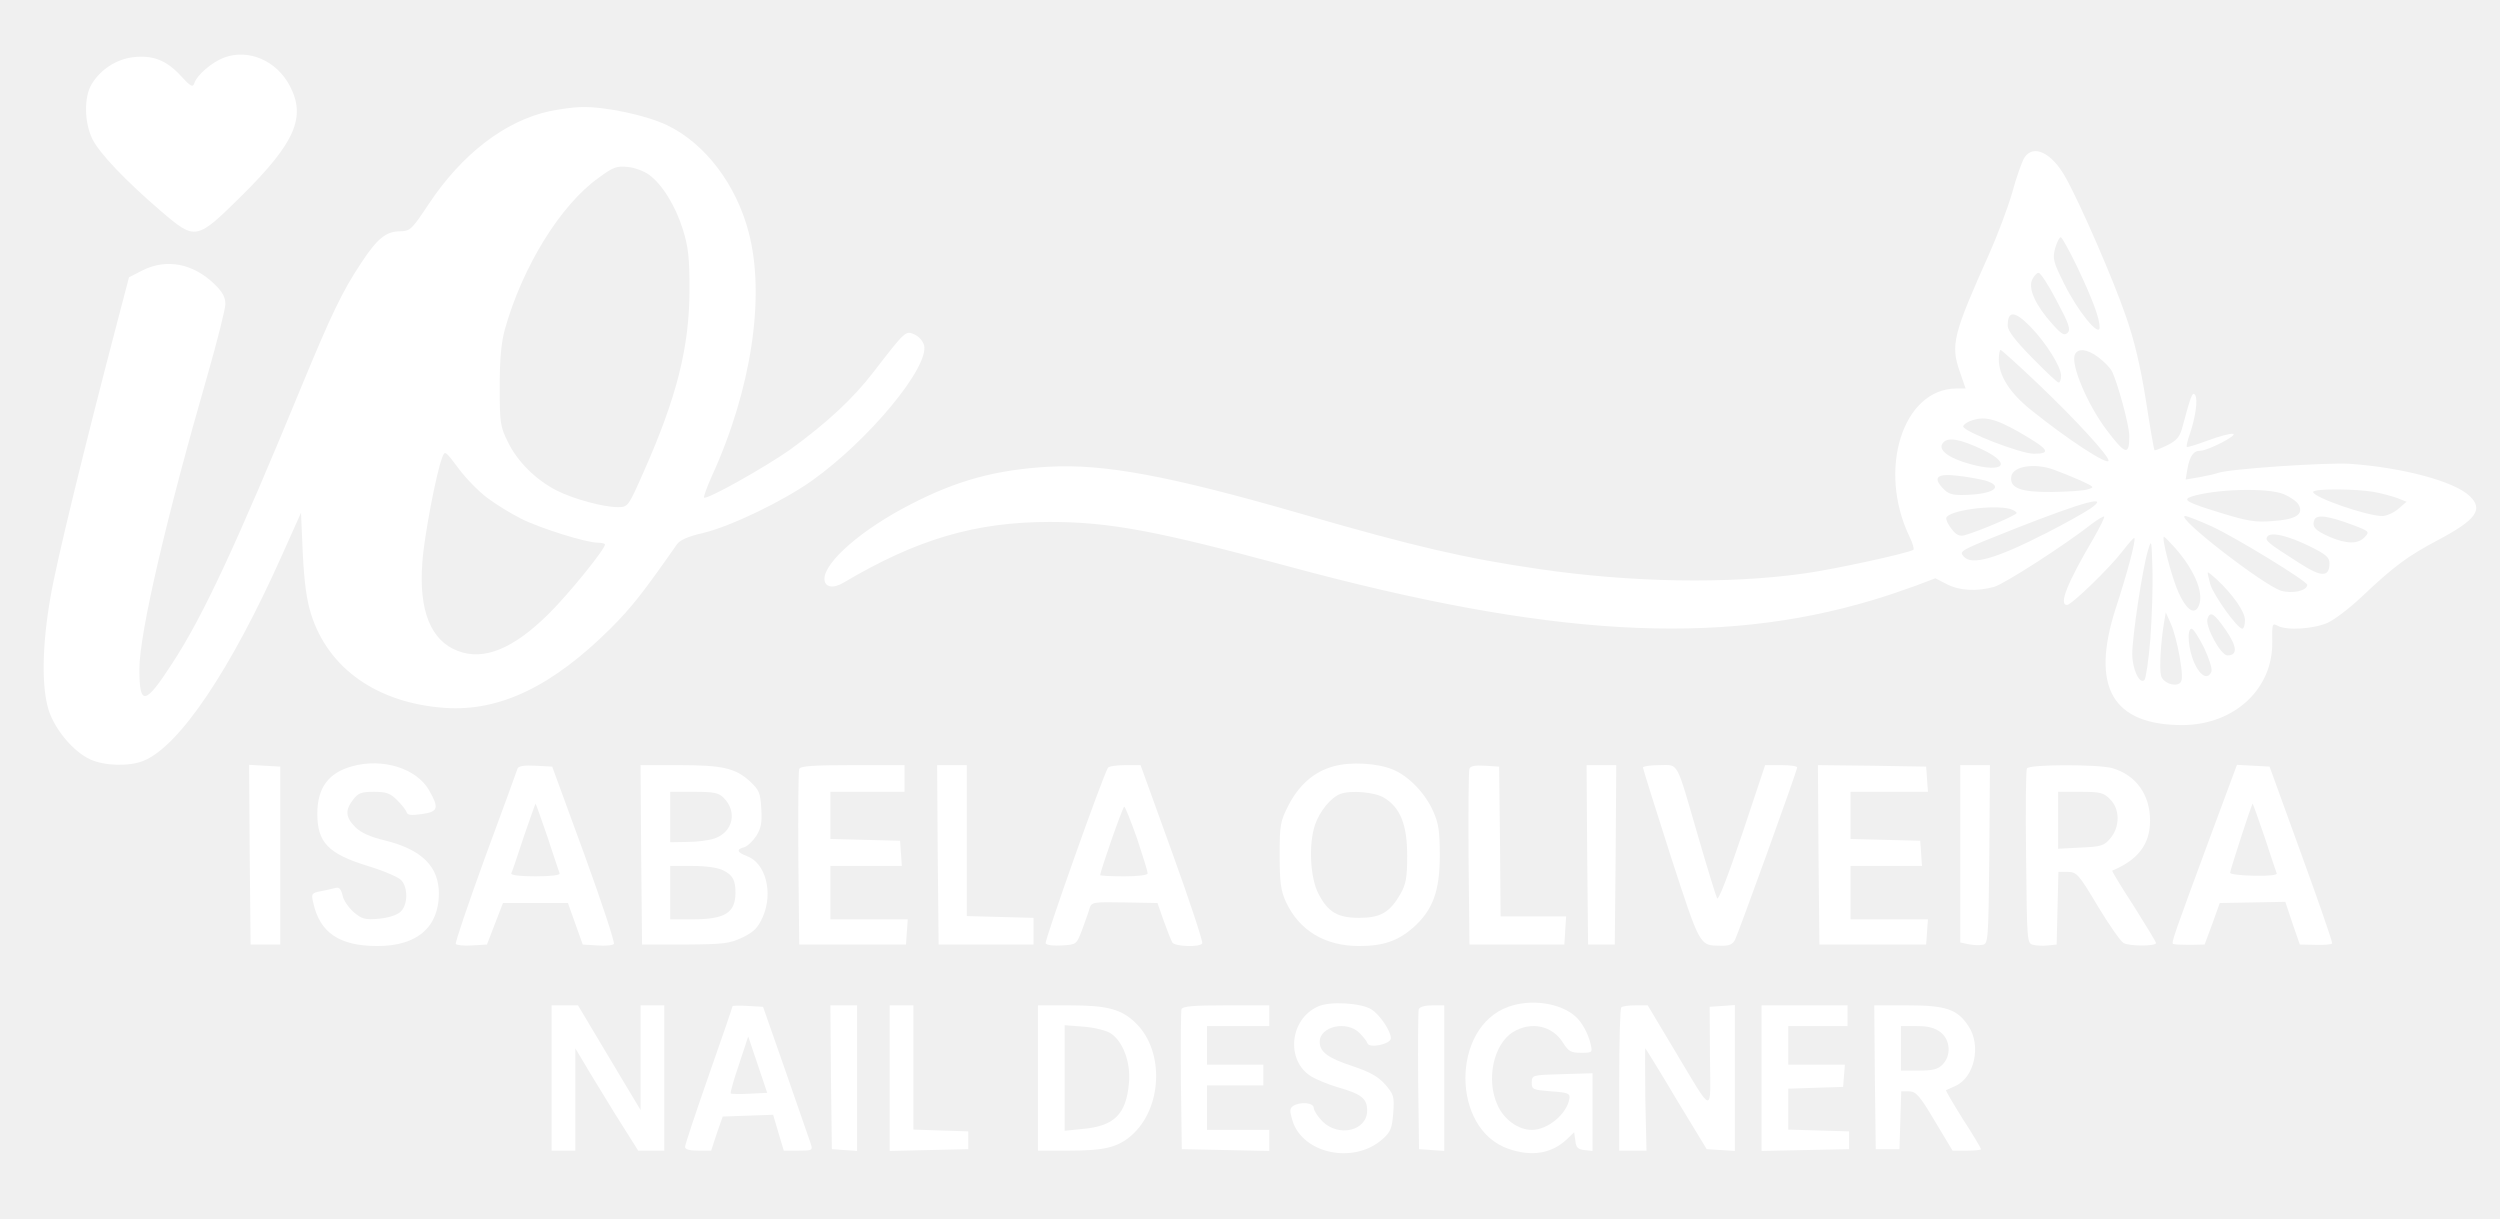
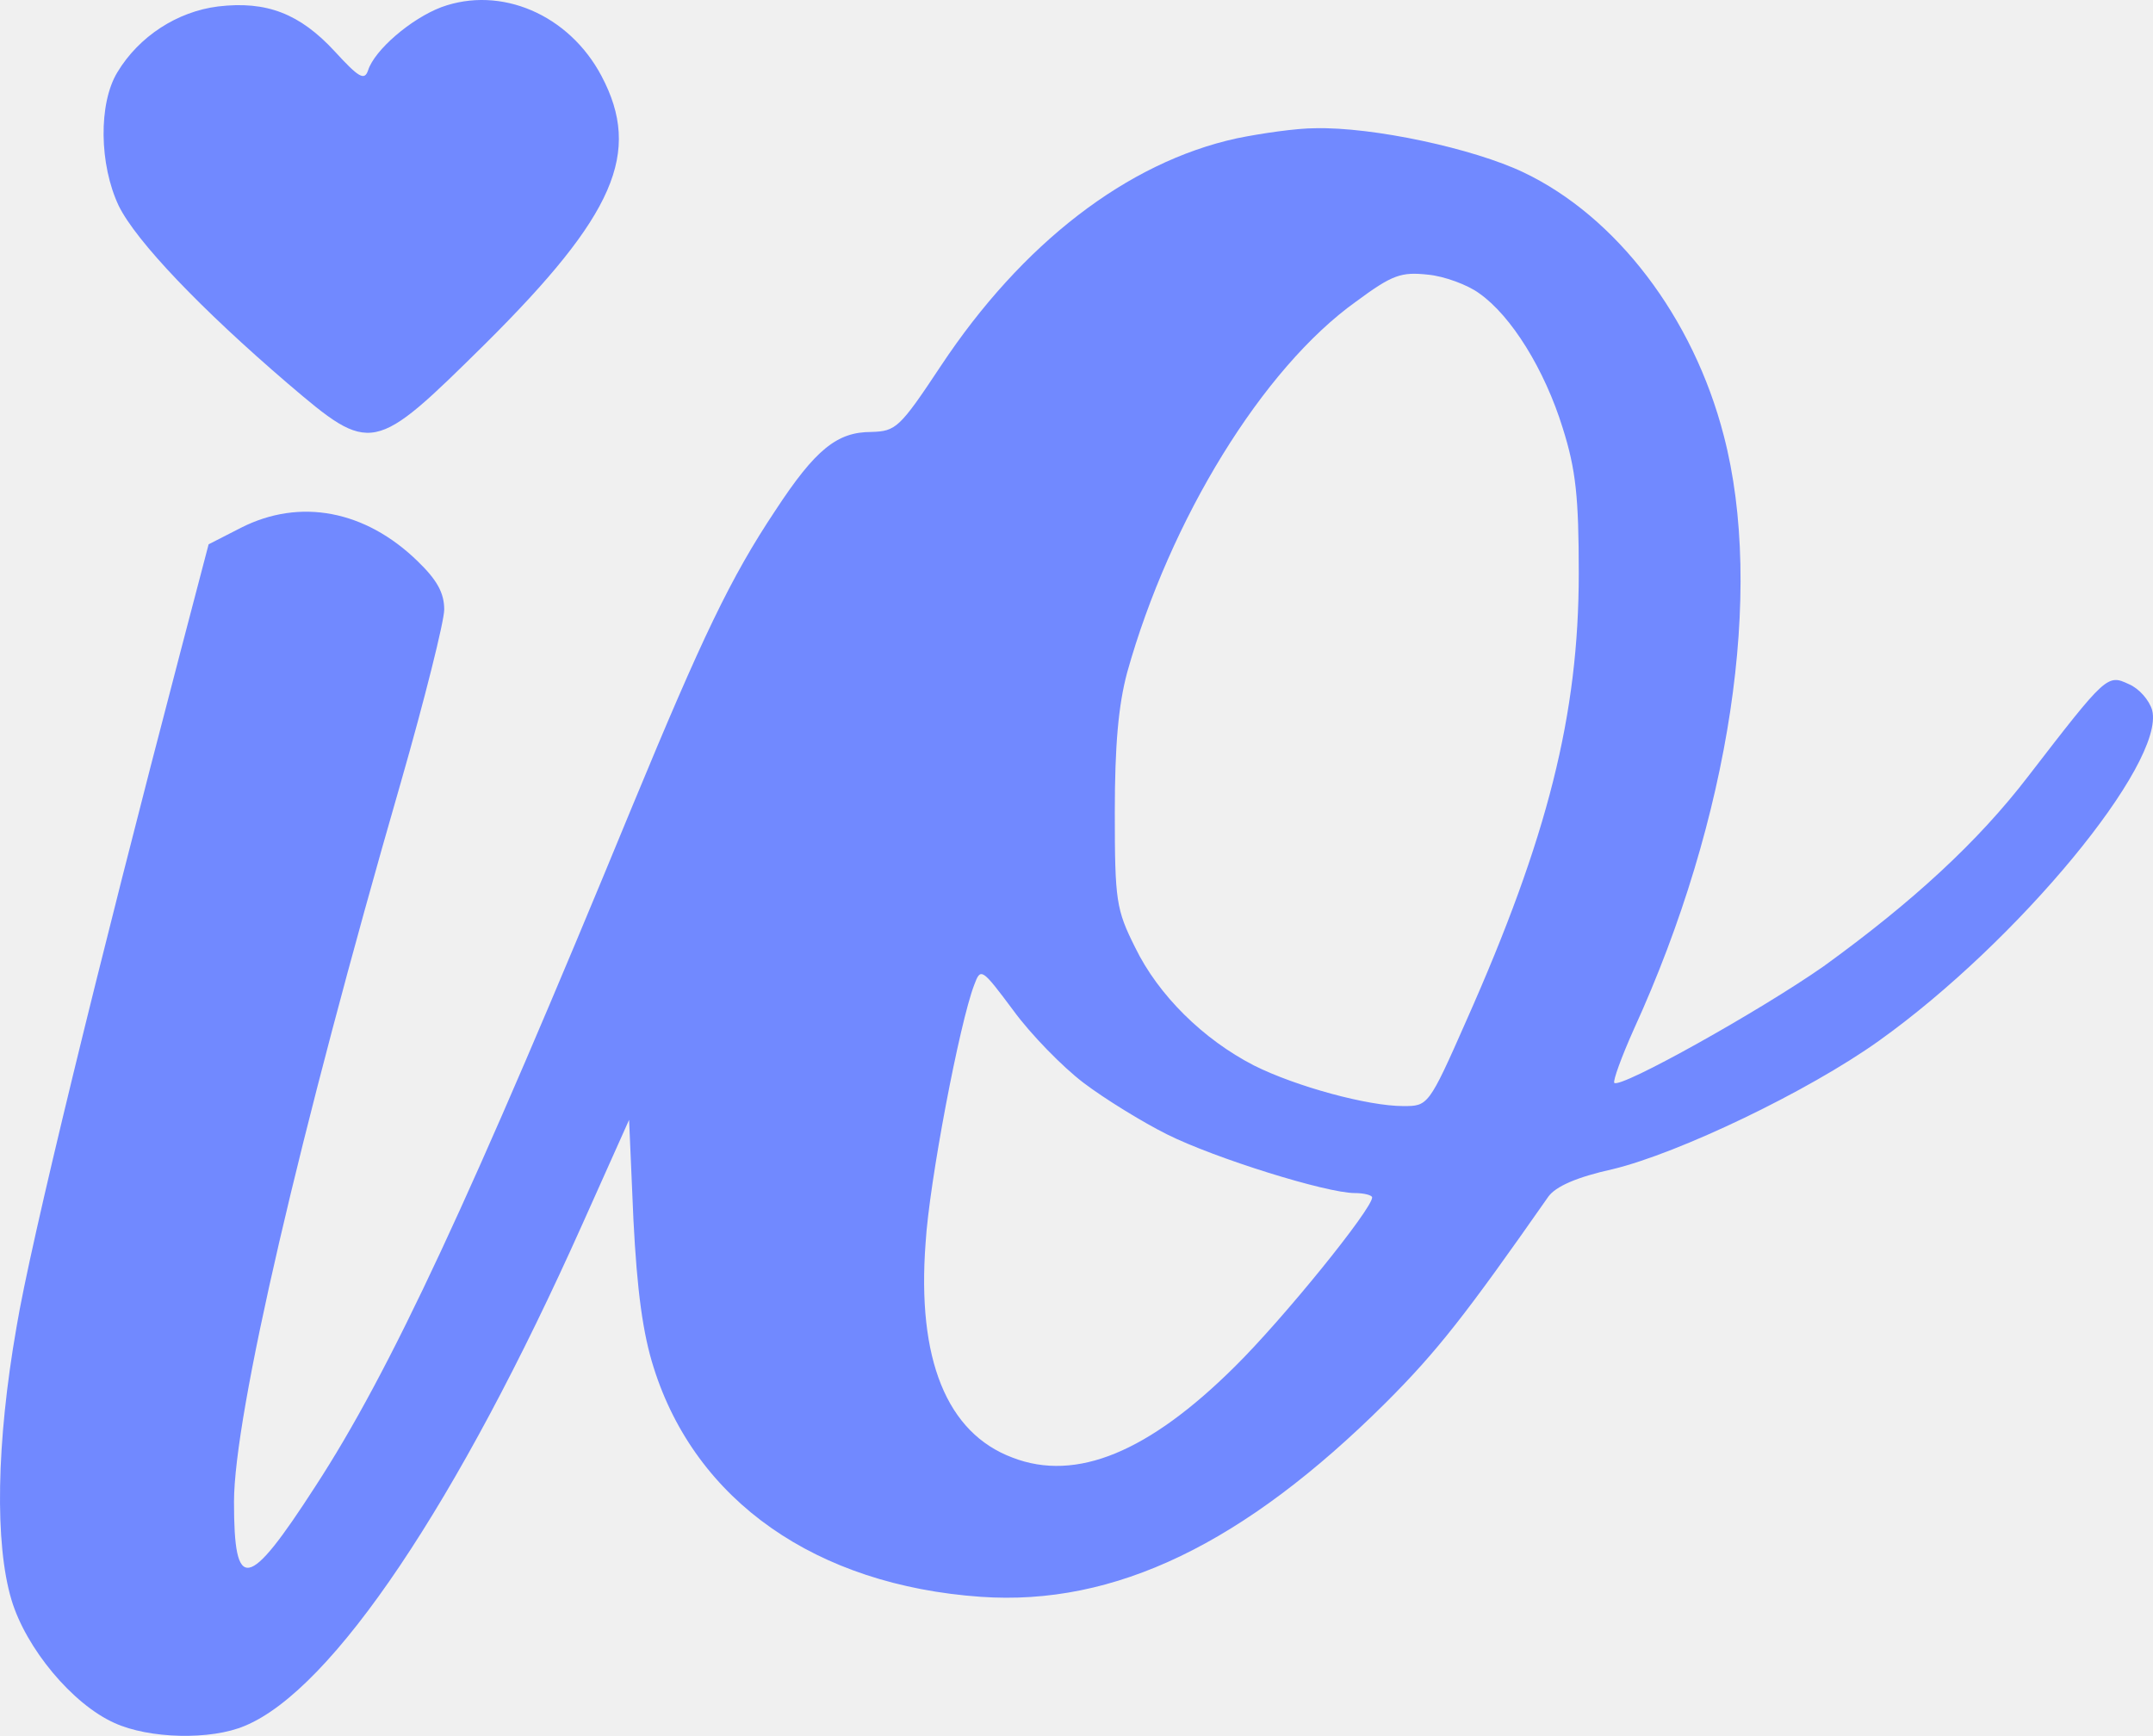
- <svg xmlns="http://www.w3.org/2000/svg" version="1.0" width="843pt" height="411pt" viewBox="0 0 843 411" preserveAspectRatio="xMidYMid meet">
-   <g transform="translate(0,411) scale(0.1,-0.1)" fill="#000000" stroke="none">
-     <path d="M756 3916 c-42 -16 -92 -59 -101 -87 -5 -15 -13 -10 -46 26 -48 52 -94 70 -161 62 -56 -7 -109 -41 -139 -91 -26 -43 -25 -127 2 -184 24 -49 114 -143 233 -245 116 -99 118 -98 273 55 178 177 216 263 160 369 -45 85 -139 125 -221 95z" fill="#FFFFFF" />
-     <path d="M1853 3735 c-151 -33 -296 -145 -408 -314 -57 -86 -62 -90 -96 -91 -47 0 -77 -24 -132 -108 -62 -93 -101 -175 -197 -407 -224 -544 -335 -782 -438 -940 -93 -144 -112 -147 -112 -21 0 119 90 507 230 992 33 115 60 223 60 239 0 23 -10 41 -37 67 -72 70 -162 87 -243 46 l-45 -23 -38 -145 c-114 -435 -208 -820 -227 -935 -28 -160 -30 -299 -7 -376 20 -67 84 -144 142 -170 48 -22 133 -24 180 -4 121 50 294 308 466 693 l64 143 6 -138 c5 -98 13 -157 28 -204 58 -184 224 -300 451 -316 185 -13 363 73 559 268 71 71 110 121 224 284 10 14 39 27 89 38 91 22 269 107 367 177 192 137 395 383 377 456 -4 14 -18 30 -32 36 -30 14 -31 13 -139 -127 -69 -90 -159 -173 -282 -262 -87 -61 -280 -169 -289 -161 -2 3 10 36 27 74 133 291 180 605 124 819 -42 163 -148 302 -276 363 -69 33 -208 63 -288 61 -25 0 -74 -7 -108 -14z m335 -214 c44 -31 90 -105 115 -186 18 -57 22 -95 22 -200 0 -195 -43 -365 -155 -617 -52 -118 -53 -118 -87 -118 -49 0 -148 27 -206 56 -70 36 -132 97 -164 163 -26 52 -28 64 -28 186 0 93 5 148 17 193 59 211 187 420 316 512 50 37 62 41 99 37 22 -2 55 -14 71 -26z m-546 -1089 c29 -22 81 -54 115 -71 66 -33 220 -81 259 -81 13 0 24 -3 24 -6 0 -16 -123 -168 -190 -234 -118 -117 -218 -159 -306 -125 -91 34 -132 136 -120 296 5 84 47 304 67 356 9 24 10 24 54 -35 24 -33 68 -78 97 -100z" fill="#FFFFFF" />
-     <path d="M6826 3578 c-8 -13 -27 -66 -41 -118 -15 -52 -50 -144 -77 -205 -122 -272 -131 -308 -100 -397 l20 -58 -31 0 c-181 -1 -267 -274 -158 -500 11 -22 16 -42 13 -44 -20 -12 -273 -67 -370 -80 -256 -36 -584 -30 -891 15 -249 36 -421 76 -798 185 -450 130 -671 171 -859 160 -175 -10 -308 -46 -464 -127 -164 -84 -290 -194 -290 -251 0 -28 29 -34 64 -13 248 147 445 205 696 205 201 0 361 -30 805 -150 877 -237 1447 -270 1968 -114 45 13 111 36 147 49 l66 25 39 -20 c43 -22 100 -25 159 -9 35 10 237 140 329 212 21 16 40 27 42 25 3 -2 -14 -35 -36 -74 -88 -149 -118 -224 -89 -224 15 0 144 125 186 180 21 27 39 48 41 46 6 -6 -23 -116 -63 -238 -85 -265 -11 -393 226 -393 174 1 305 122 302 281 -1 60 0 64 18 54 31 -17 121 -11 169 10 24 11 76 51 115 88 109 103 153 136 259 192 128 68 152 103 104 148 -52 49 -223 95 -402 108 -81 5 -410 -17 -447 -31 -7 -3 -34 -9 -61 -14 l-47 -8 6 36 c8 43 20 61 43 61 26 0 128 53 111 57 -9 2 -47 -8 -84 -22 -38 -14 -70 -24 -72 -22 -2 2 2 22 10 43 19 56 28 117 18 132 -9 13 -15 -4 -42 -105 -9 -35 -18 -47 -51 -64 -23 -11 -42 -19 -44 -17 -2 2 -15 77 -29 168 -18 113 -39 203 -68 285 -41 120 -153 378 -203 467 -47 84 -109 113 -139 66z m177 -365 c53 -112 77 -176 77 -207 -1 -35 -75 56 -120 148 -37 74 -39 84 -30 119 6 20 14 37 19 37 4 0 28 -44 54 -97z m-68 -117 c42 -79 48 -97 37 -108 -11 -11 -20 -6 -52 30 -56 62 -81 118 -68 148 6 13 16 24 22 24 7 0 34 -42 61 -94z m-88 -88 c53 -55 103 -135 103 -165 0 -13 -4 -23 -8 -23 -5 0 -45 38 -90 84 -58 59 -82 91 -82 108 0 52 24 50 77 -4z m27 -194 c124 -118 236 -240 236 -257 0 -19 -139 72 -262 171 -71 57 -108 115 -108 170 0 18 3 32 6 32 3 0 61 -52 128 -116z m202 91 c19 -14 39 -35 45 -46 19 -37 59 -183 59 -219 0 -68 -13 -64 -78 22 -64 86 -119 217 -106 251 9 24 42 21 80 -8z m-266 -253 c99 -57 109 -72 48 -72 -44 0 -238 75 -238 92 0 5 10 13 23 18 46 18 83 10 167 -38z m-125 -58 c100 -48 73 -80 -41 -49 -74 20 -112 49 -92 72 16 20 57 13 133 -23z m241 -68 c22 -8 62 -24 89 -36 47 -22 49 -23 25 -30 -14 -5 -68 -8 -120 -9 -106 -1 -144 13 -138 52 5 35 78 47 144 23z m-233 -36 c68 -20 30 -47 -69 -49 -41 -1 -55 3 -73 23 -34 36 -19 50 48 42 31 -3 73 -11 94 -16z m1007 -46 c22 -9 45 -25 51 -36 18 -33 -10 -50 -88 -55 -57 -5 -85 0 -173 27 -117 36 -133 45 -99 56 80 25 254 30 309 8z m306 7 c27 -5 63 -15 79 -21 l30 -12 -28 -24 c-15 -13 -40 -24 -54 -24 -52 0 -233 63 -233 81 0 12 144 11 206 0z m-959 -57 c-21 -14 -85 -50 -142 -79 -176 -90 -257 -113 -284 -81 -15 18 -14 19 170 92 239 94 329 118 256 68z m-269 0 c12 -4 22 -10 22 -14 0 -7 -126 -61 -176 -75 -16 -4 -28 1 -43 21 -12 15 -20 32 -18 38 8 25 157 45 215 30z m680 -59 c84 -39 322 -185 322 -197 0 -20 -50 -31 -88 -20 -59 18 -359 250 -324 252 7 0 48 -16 90 -35z m475 5 c56 -21 58 -23 41 -41 -22 -24 -60 -24 -117 0 -50 22 -62 34 -53 58 8 19 46 14 129 -17z m-143 -73 c53 -26 65 -37 65 -56 0 -48 -27 -48 -101 0 -107 68 -117 76 -109 89 11 18 70 4 145 -33z m-457 -3 c71 -80 103 -163 78 -203 -15 -24 -40 -4 -65 51 -22 48 -59 188 -49 188 2 0 18 -16 36 -36z m-82 -309 c-6 -71 -15 -133 -20 -138 -16 -16 -41 36 -41 88 0 60 35 291 53 349 12 40 12 37 15 -64 2 -58 -2 -163 -7 -235z m222 203 c57 -53 97 -111 97 -139 0 -16 -4 -29 -9 -29 -16 0 -96 111 -108 150 -6 22 -10 40 -8 40 2 0 15 -10 28 -22z m-123 -264 c9 -54 10 -78 2 -86 -16 -16 -59 -1 -65 24 -6 22 -1 112 10 178 l6 35 17 -38 c10 -22 23 -72 30 -113z m155 92 c39 -57 41 -86 6 -86 -23 0 -77 100 -67 125 9 25 22 17 61 -39z m-73 -60 c17 -36 28 -71 25 -80 -11 -29 -37 -17 -57 27 -21 45 -27 117 -10 117 6 0 24 -29 42 -64z" fill="#FFFFFF" />
-     <path d="M1187 1526 c-80 -22 -117 -73 -117 -160 0 -97 37 -135 170 -176 53 -16 104 -38 113 -48 24 -26 22 -85 -3 -107 -12 -11 -41 -20 -73 -23 -46 -4 -57 -1 -84 22 -17 15 -35 40 -38 57 -5 21 -11 28 -23 25 -10 -2 -32 -8 -50 -11 -31 -6 -33 -9 -26 -38 22 -102 88 -147 217 -147 133 0 206 63 207 176 0 92 -57 149 -182 180 -50 12 -81 26 -100 45 -33 33 -35 57 -7 93 17 22 28 26 70 26 42 0 55 -5 78 -28 15 -15 30 -33 32 -41 4 -10 16 -11 52 -6 55 8 58 20 24 80 -42 74 -157 110 -260 81z" fill="#ffffff" />
-     <path d="M4497 1526 c-66 -18 -116 -62 -152 -131 -28 -55 -30 -66 -30 -169 0 -92 4 -119 21 -157 45 -97 132 -149 247 -149 81 0 130 17 181 61 67 59 91 123 91 244 0 83 -4 109 -23 151 -27 60 -82 117 -135 139 -53 22 -143 27 -200 11z m170 -106 c55 -33 78 -91 78 -195 0 -76 -4 -96 -23 -130 -36 -62 -67 -80 -139 -80 -72 0 -105 19 -137 81 -28 53 -34 166 -12 232 16 47 54 93 86 105 36 13 116 6 147 -13z" fill="#ffffff" />
-     <path d="M842 1228 l3 -303 50 0 50 0 0 300 0 300 -53 3 -52 3 2 -303z" fill="#ffffff" />
-     <path d="M1745 1518 c-2 -7 -51 -141 -109 -298 -57 -157 -102 -289 -99 -293 3 -4 27 -7 55 -5 l50 3 27 70 27 70 109 0 110 0 25 -70 25 -70 49 -3 c27 -2 52 0 56 5 4 4 -41 141 -100 303 l-108 295 -56 3 c-39 2 -58 -1 -61 -10z m101 -230 c20 -62 39 -117 41 -123 2 -6 -29 -10 -82 -10 -53 0 -83 4 -81 10 3 6 22 61 42 123 21 61 39 112 40 112 1 0 19 -51 40 -112z" fill="#ffffff" />
-     <path d="M2162 1228 l3 -303 145 0 c132 1 149 3 194 24 39 19 52 33 68 69 36 81 10 182 -53 205 -34 13 -37 23 -10 30 11 3 29 20 41 38 17 27 20 46 17 93 -3 53 -7 62 -39 92 -49 44 -91 54 -241 54 l-127 0 2 -302z m278 192 c47 -47 32 -115 -30 -137 -19 -7 -61 -12 -92 -12 l-58 -1 0 85 0 85 80 0 c66 0 83 -3 100 -20z m-1 -245 c32 -16 41 -33 41 -75 0 -68 -35 -90 -145 -90 l-75 0 0 90 0 90 75 0 c47 0 87 -6 104 -15z" fill="#ffffff" />
-     <path d="M2695 1517 c-3 -7 -4 -143 -3 -302 l3 -290 180 0 180 0 3 43 3 42 -130 0 -131 0 0 90 0 90 121 0 120 0 -3 43 -3 42 -117 3 -118 3 0 79 0 80 125 0 125 0 0 45 0 45 -175 0 c-132 0 -177 -3 -180 -13z" fill="#ffffff" />
-     <path d="M3162 1228 l3 -303 160 0 160 0 0 45 0 45 -112 3 -113 3 0 254 0 255 -50 0 -50 0 2 -302z" fill="#ffffff" />
-     <path d="M3736 1521 c-18 -29 -215 -584 -210 -592 3 -6 28 -9 55 -7 49 3 49 3 68 53 10 28 22 60 25 72 7 21 11 22 118 20 l111 -2 21 -60 c12 -33 25 -66 29 -73 9 -14 93 -17 101 -3 3 5 -42 142 -101 305 l-107 296 -52 0 c-29 0 -55 -4 -58 -9z m98 -238 c20 -60 36 -112 36 -118 0 -6 -33 -10 -80 -10 -44 0 -80 2 -80 4 0 14 76 231 81 231 3 0 22 -48 43 -107z" fill="#ffffff" />
-     <path d="M4955 1518 c-3 -7 -4 -144 -3 -303 l3 -290 160 0 160 0 3 48 3 47 -110 0 -111 0 -2 253 -3 252 -48 3 c-32 2 -49 -1 -52 -10z" fill="#ffffff" />
-     <path d="M5352 1228 l3 -303 45 0 45 0 3 303 2 302 -50 0 -50 0 2 -302z" fill="#ffffff" />
-     <path d="M5540 1522 c0 -4 42 -138 93 -297 101 -310 97 -303 169 -304 27 -1 40 4 48 19 12 23 210 571 210 582 0 5 -24 8 -54 8 l-54 0 -77 -231 c-48 -142 -80 -226 -85 -218 -4 8 -33 102 -64 209 -76 261 -64 240 -131 240 -30 0 -55 -4 -55 -8z" fill="#ffffff" />
-     <path d="M6132 1228 l3 -303 180 0 180 0 3 43 3 42 -130 0 -131 0 0 90 0 90 121 0 120 0 -3 43 -3 42 -117 3 -118 3 0 79 0 80 131 0 130 0 -3 43 -3 42 -183 3 -182 2 2 -302z" fill="#ffffff" />
-     <path d="M6610 1231 l0 -299 28 -6 c15 -3 36 -4 47 -2 19 3 20 12 23 304 l2 302 -50 0 -50 0 0 -299z" fill="#ffffff" />
-     <path d="M6835 1519 c-4 -5 -5 -141 -3 -300 3 -286 3 -290 24 -295 12 -3 35 -4 50 -2 l29 3 3 123 3 122 32 0 c30 -1 36 -7 101 -116 38 -63 77 -119 87 -124 20 -11 109 -11 109 0 0 4 -34 60 -75 125 -42 64 -74 118 -73 119 88 37 128 89 128 169 0 88 -48 154 -128 177 -49 13 -279 13 -287 -1z m280 -104 c34 -33 34 -93 1 -132 -21 -25 -31 -28 -100 -31 l-76 -4 0 96 0 96 75 0 c67 0 79 -3 100 -25z" fill="#ffffff" />
-     <path d="M7462 1313 c-135 -365 -141 -382 -134 -386 4 -2 29 -3 57 -3 l49 1 26 70 25 70 111 2 110 2 24 -72 25 -72 53 -1 c29 -1 54 1 56 5 2 3 -45 139 -104 301 l-107 295 -55 3 -55 3 -81 -218z m174 -25 c20 -62 39 -117 41 -123 2 -6 -27 -9 -77 -8 -44 1 -80 5 -80 10 0 9 73 233 76 233 1 0 19 -51 40 -112z" fill="#ffffff" />
-     <path d="M4444 716 c-96 -43 -109 -183 -22 -236 18 -11 58 -27 88 -36 81 -23 100 -38 100 -79 0 -68 -96 -91 -151 -36 -16 16 -29 37 -29 45 0 18 -45 22 -69 7 -12 -8 -13 -16 -3 -49 34 -113 208 -149 304 -63 27 24 32 36 36 88 4 56 2 62 -27 96 -24 27 -51 42 -110 62 -83 27 -111 48 -111 82 0 52 91 73 134 30 13 -13 25 -28 27 -35 6 -18 79 -3 79 17 0 24 -36 78 -65 97 -34 22 -141 29 -181 10z" fill="#ffffff" />
-     <path d="M5086 715 c-193 -69 -193 -413 1 -479 78 -27 144 -16 195 31 l26 25 4 -28 c2 -23 9 -30 31 -32 l27 -3 0 131 0 131 -102 -3 c-102 -3 -102 -3 -103 -28 0 -24 4 -25 65 -30 58 -4 65 -7 62 -25 -9 -52 -73 -105 -127 -105 -45 0 -94 35 -115 83 -40 86 -14 206 52 247 61 37 133 22 169 -37 18 -28 26 -33 60 -33 38 0 39 1 33 28 -9 38 -29 74 -51 94 -51 46 -150 61 -227 33z" fill="#ffffff" />
-     <path d="M1860 475 l0 -245 40 0 40 0 0 173 0 172 27 -45 c14 -25 62 -102 105 -173 l80 -127 44 0 44 0 0 245 0 245 -40 0 -40 0 0 -176 0 -177 -106 177 -105 176 -45 0 -44 0 0 -245z" fill="#ffffff" />
-     <path d="M2470 717 c0 -3 -36 -108 -80 -233 -44 -126 -80 -234 -80 -241 0 -9 15 -13 44 -13 l44 0 19 58 20 57 85 3 85 3 18 -61 18 -60 49 0 c47 0 49 1 42 23 -4 12 -42 121 -84 242 l-77 220 -52 3 c-28 2 -51 1 -51 -1z m57 -295 c-33 -2 -61 -1 -63 1 -2 2 10 46 28 98 l31 94 32 -95 32 -95 -60 -3z" fill="#ffffff" />
-     <path d="M2802 478 l3 -243 43 -3 42 -3 0 245 0 246 -45 0 -45 0 2 -242z" fill="#ffffff" />
-     <path d="M3000 475 l0 -246 133 3 132 3 0 30 0 30 -92 3 -93 3 0 209 0 210 -40 0 -40 0 0 -245z" fill="#ffffff" />
-     <path d="M3500 475 l0 -245 103 0 c122 0 166 11 213 52 103 91 111 281 16 376 -49 49 -97 62 -226 62 l-106 0 0 -245z m246 150 c41 -27 67 -98 61 -165 -9 -108 -50 -148 -159 -157 l-58 -6 0 178 0 178 65 -5 c36 -3 77 -13 91 -23z" fill="#ffffff" />
-     <path d="M3984 707 c-2 -7 -3 -116 -2 -242 l3 -230 148 -3 147 -3 0 36 0 35 -105 0 -105 0 0 75 0 75 95 0 95 0 0 35 0 35 -95 0 -95 0 0 65 0 65 105 0 105 0 0 35 0 35 -145 0 c-109 0 -147 -3 -151 -13z" fill="#ffffff" />
-     <path d="M4784 707 c-2 -7 -3 -116 -2 -242 l3 -230 43 -3 42 -3 0 245 0 246 -40 0 c-24 0 -43 -5 -46 -13z" fill="#ffffff" />
-     <path d="M5467 713 c-4 -3 -7 -114 -7 -245 l0 -238 46 0 46 0 -4 174 c-1 96 -1 173 0 171 2 -2 50 -79 105 -172 l102 -168 48 -3 47 -3 0 246 0 246 -42 -3 -43 -3 1 -169 c2 -198 14 -200 -119 22 l-91 152 -41 0 c-23 0 -45 -3 -48 -7z" fill="#ffffff" />
-     <path d="M5940 475 l0 -246 148 3 147 3 0 30 0 30 -102 3 -103 3 0 69 0 69 93 3 92 3 3 38 3 37 -95 0 -96 0 0 65 0 65 100 0 100 0 0 35 0 35 -145 0 -145 0 0 -245z" fill="#ffffff" />
-     <path d="M6322 478 l3 -243 40 0 40 0 3 98 3 97 27 0 c23 -1 35 -14 86 -100 l60 -100 48 0 c26 0 48 2 48 5 0 3 -27 49 -61 101 -33 53 -59 97 -57 98 2 1 15 7 31 14 65 28 89 137 44 203 -37 56 -76 69 -205 69 l-112 0 2 -242z m222 151 c33 -26 36 -79 6 -109 -16 -16 -33 -20 -80 -20 l-60 0 0 75 0 75 54 0 c39 0 60 -6 80 -21z" fill="#ffffff" />
+ <svg xmlns="http://www.w3.org/2000/svg" viewBox="58.519 -0.377 464.289 374.373" width="464.289px" height="374.373px" preserveAspectRatio="none">
+   <g transform="matrix(0.1, 0, 0, -0.1, -130.8365, 392.3091)" fill="#000000" stroke="none" id="object-0">
+     <g transform="matrix(1, 0, 0, 1, -16.04706, -16.24997)">
+       <path d="M 2861.31 3927.63 C 2795.65 3902.61 2717.48 3835.39 2703.42 3791.61 C 2695.6 3768.18 2683.1 3775.99 2631.5 3832.26 C 2556.46 3913.57 2484.54 3941.7 2379.81 3929.18 C 2292.27 3918.24 2209.4 3865.09 2162.5 3786.93 C 2121.85 3719.7 2123.42 3588.39 2165.63 3499.28 C 2203.15 3422.68 2343.85 3275.72 2529.88 3116.28 C 2711.23 2961.51 2714.37 2963.07 2956.67 3202.24 C 3234.94 3478.95 3294.35 3613.41 3206.79 3779.11 C 3136.44 3911.99 2989.5 3974.53 2861.31 3927.63 Z" style="stroke-width: 1; fill: rgb(113, 137, 255);" />
+       <path d="M 4576.27 3644.68 C 4340.21 3593.09 4113.52 3417.99 3938.44 3153.78 C 3849.33 3019.34 3841.52 3013.09 3788.37 3011.51 C 3714.88 3011.51 3667.98 2974.01 3582 2842.68 C 3485.08 2697.3 3424.1 2569.11 3274.02 2206.41 C 2923.85 1355.96 2750.31 983.901 2589.29 736.894 C 2443.9 511.781 2414.21 507.091 2414.21 704.066 C 2414.21 890.101 2554.9 1496.67 2773.75 2254.88 C 2825.35 2434.66 2867.56 2603.49 2867.56 2628.51 C 2867.56 2664.47 2851.94 2692.61 2809.73 2733.24 C 2697.17 2842.68 2556.46 2869.26 2429.83 2805.16 L 2359.48 2769.2 L 2300.08 2542.53 C 2121.85 1862.48 1974.9 1260.61 1945.2 1080.82 C 1901.43 830.703 1898.3 613.397 1934.27 493.021 C 1965.53 388.283 2065.58 267.907 2156.25 227.261 C 2231.29 192.869 2364.17 189.742 2437.65 221.008 C 2626.81 299.174 2897.27 702.505 3166.15 1304.38 L 3266.21 1527.93 L 3275.6 1312.19 C 3283.4 1158.99 3295.92 1066.75 3319.37 993.281 C 3410.04 705.628 3669.54 524.287 4024.42 499.274 C 4313.64 478.951 4591.89 613.397 4898.31 918.242 C 5009.31 1029.23 5070.29 1107.4 5248.5 1362.22 C 5264.14 1384.11 5309.47 1404.43 5387.64 1421.63 C 5529.89 1456.03 5808.17 1588.9 5961.38 1698.34 C 6261.52 1912.52 6578.89 2297.09 6550.75 2411.2 C 6544.5 2433.09 6522.6 2458.11 6500.72 2467.49 C 6453.81 2489.38 6452.26 2487.82 6283.42 2268.95 C 6175.55 2128.24 6034.84 1998.48 5842.56 1859.36 C 5706.55 1763.99 5404.83 1595.15 5390.76 1607.65 C 5387.64 1612.36 5406.39 1663.94 5432.97 1723.36 C 5640.89 2178.28 5714.37 2669.16 5626.83 3003.72 C 5561.15 3258.53 5395.44 3475.82 5195.34 3571.2 C 5087.48 3622.78 4870.17 3669.68 4745.1 3666.55 C 4706.04 3666.55 4629.43 3655.61 4576.27 3644.68 Z M 5099.98 3310.11 C 5168.76 3261.66 5240.68 3145.97 5279.76 3019.34 C 5307.9 2930.24 5314.17 2870.82 5314.17 2706.68 C 5314.17 2401.82 5246.93 2136.07 5071.84 1742.11 C 4990.55 1557.64 4988.98 1557.64 4935.84 1557.64 C 4859.22 1557.64 4704.46 1599.85 4613.8 1645.18 C 4504.35 1701.46 4407.43 1796.83 4357.4 1900.01 C 4316.76 1981.3 4313.64 2000.06 4313.64 2190.78 C 4313.64 2336.16 4321.44 2422.14 4340.21 2492.51 C 4432.44 2822.36 4632.55 3149.09 4834.22 3292.93 C 4912.39 3350.76 4931.14 3357.01 4988.98 3350.76 C 5023.38 3347.64 5074.97 3328.88 5099.98 3310.11 Z M 4246.42 1607.65 C 4291.75 1573.27 4373.04 1523.24 4426.18 1496.67 C 4529.37 1445.09 4770.13 1370.04 4831.09 1370.04 C 4851.42 1370.04 4868.6 1365.35 4868.6 1360.65 C 4868.6 1335.64 4676.33 1098.03 4571.58 994.841 C 4387.12 811.941 4230.79 746.275 4093.21 799.437 C 3950.94 852.588 3886.85 1012.04 3905.6 1262.17 C 3913.42 1393.49 3979.08 1737.41 4010.35 1818.71 C 4024.42 1856.23 4025.98 1856.23 4094.76 1763.99 C 4132.29 1712.41 4201.08 1642.06 4246.42 1607.65 Z" style="stroke-width: 1; fill: rgb(113, 137, 255);" />
+     </g>
  </g>
</svg>
